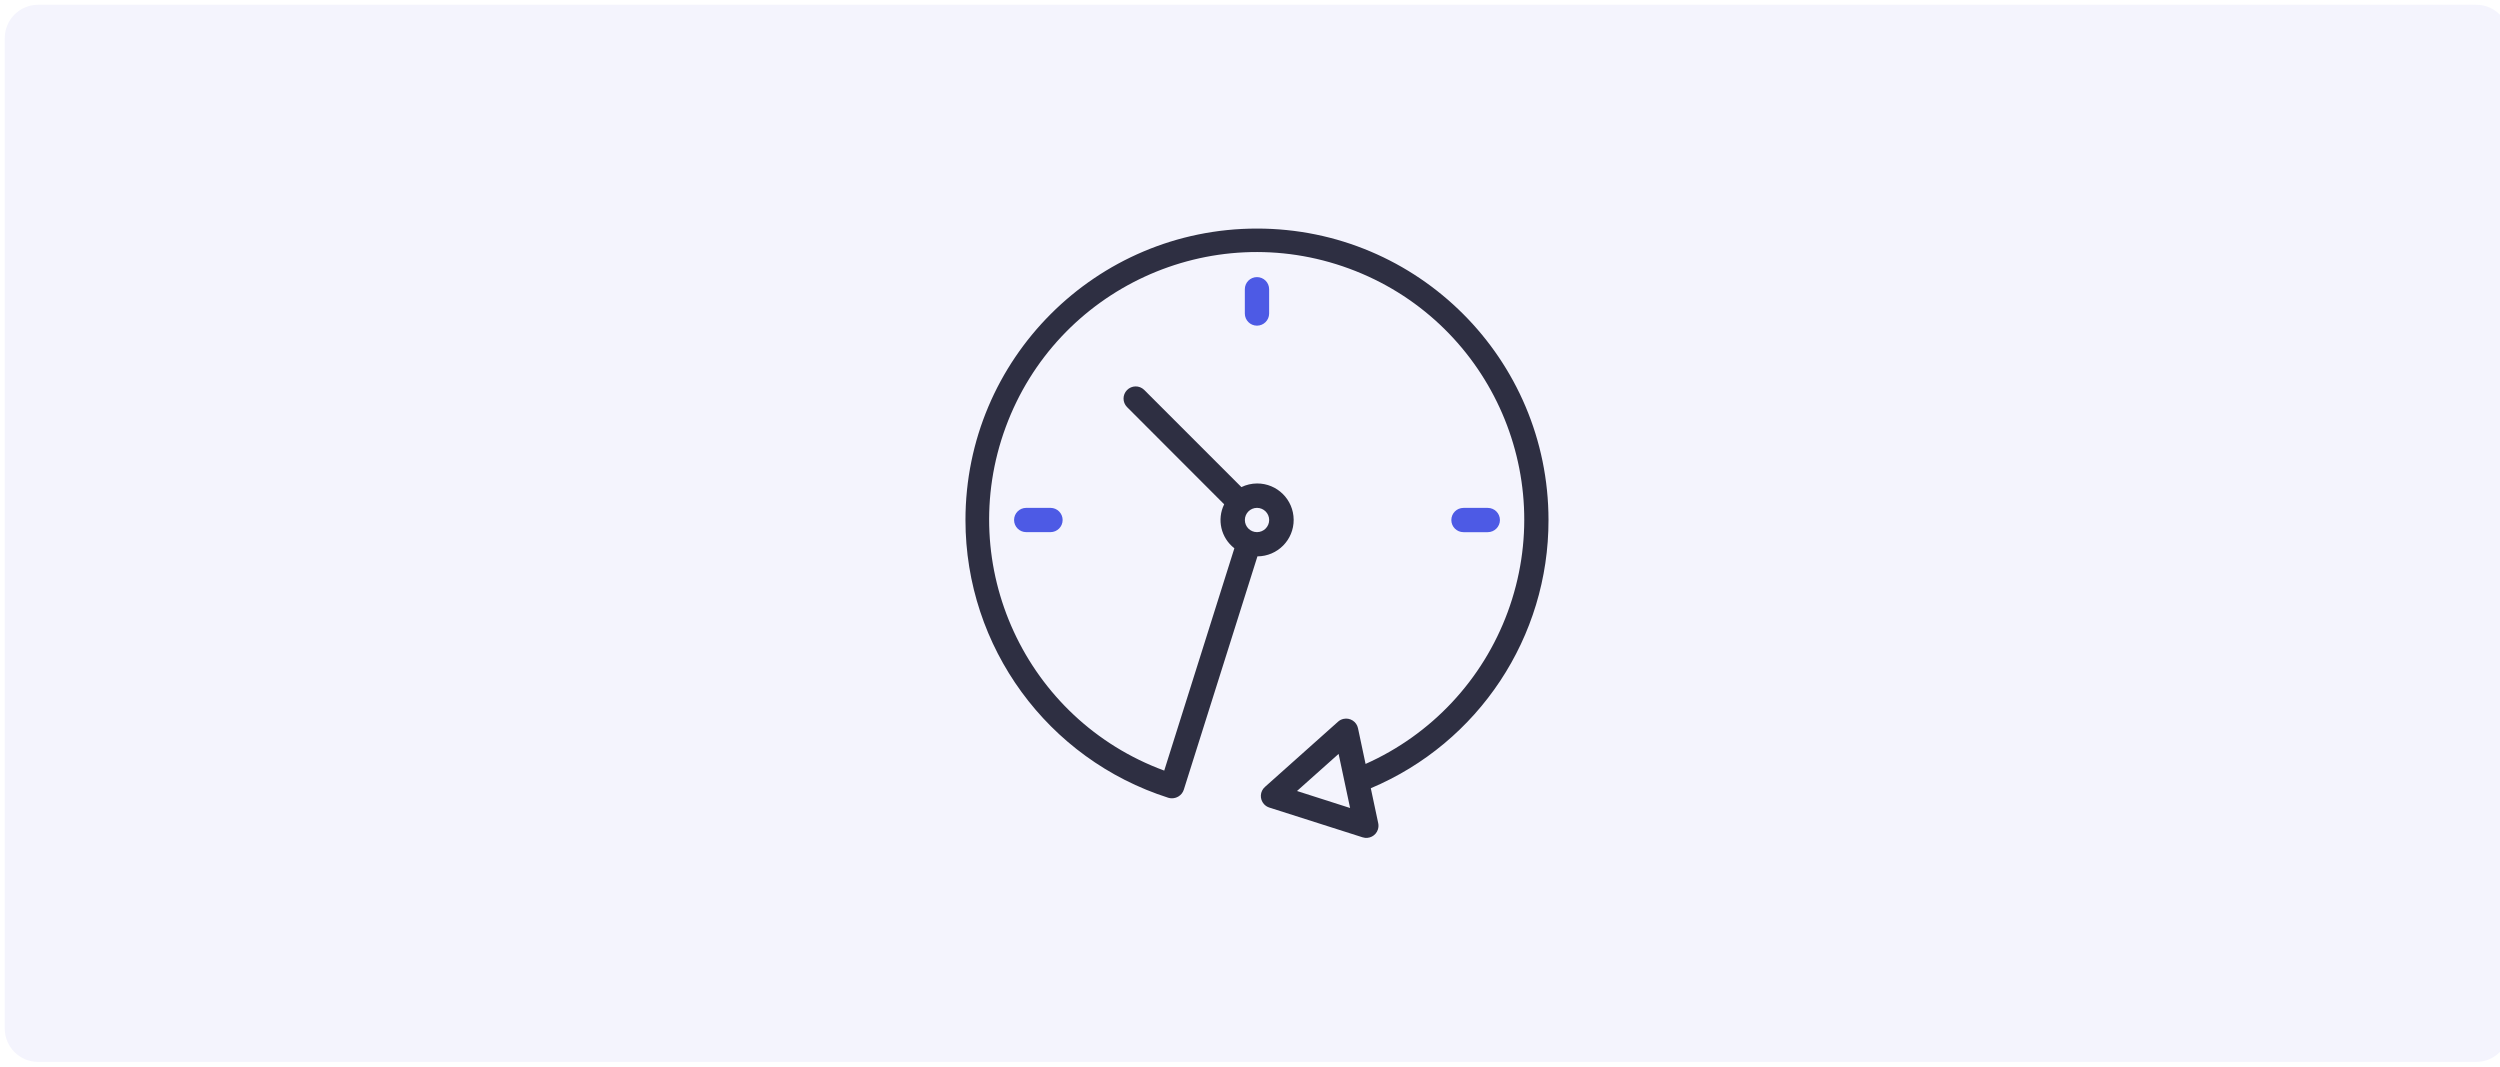
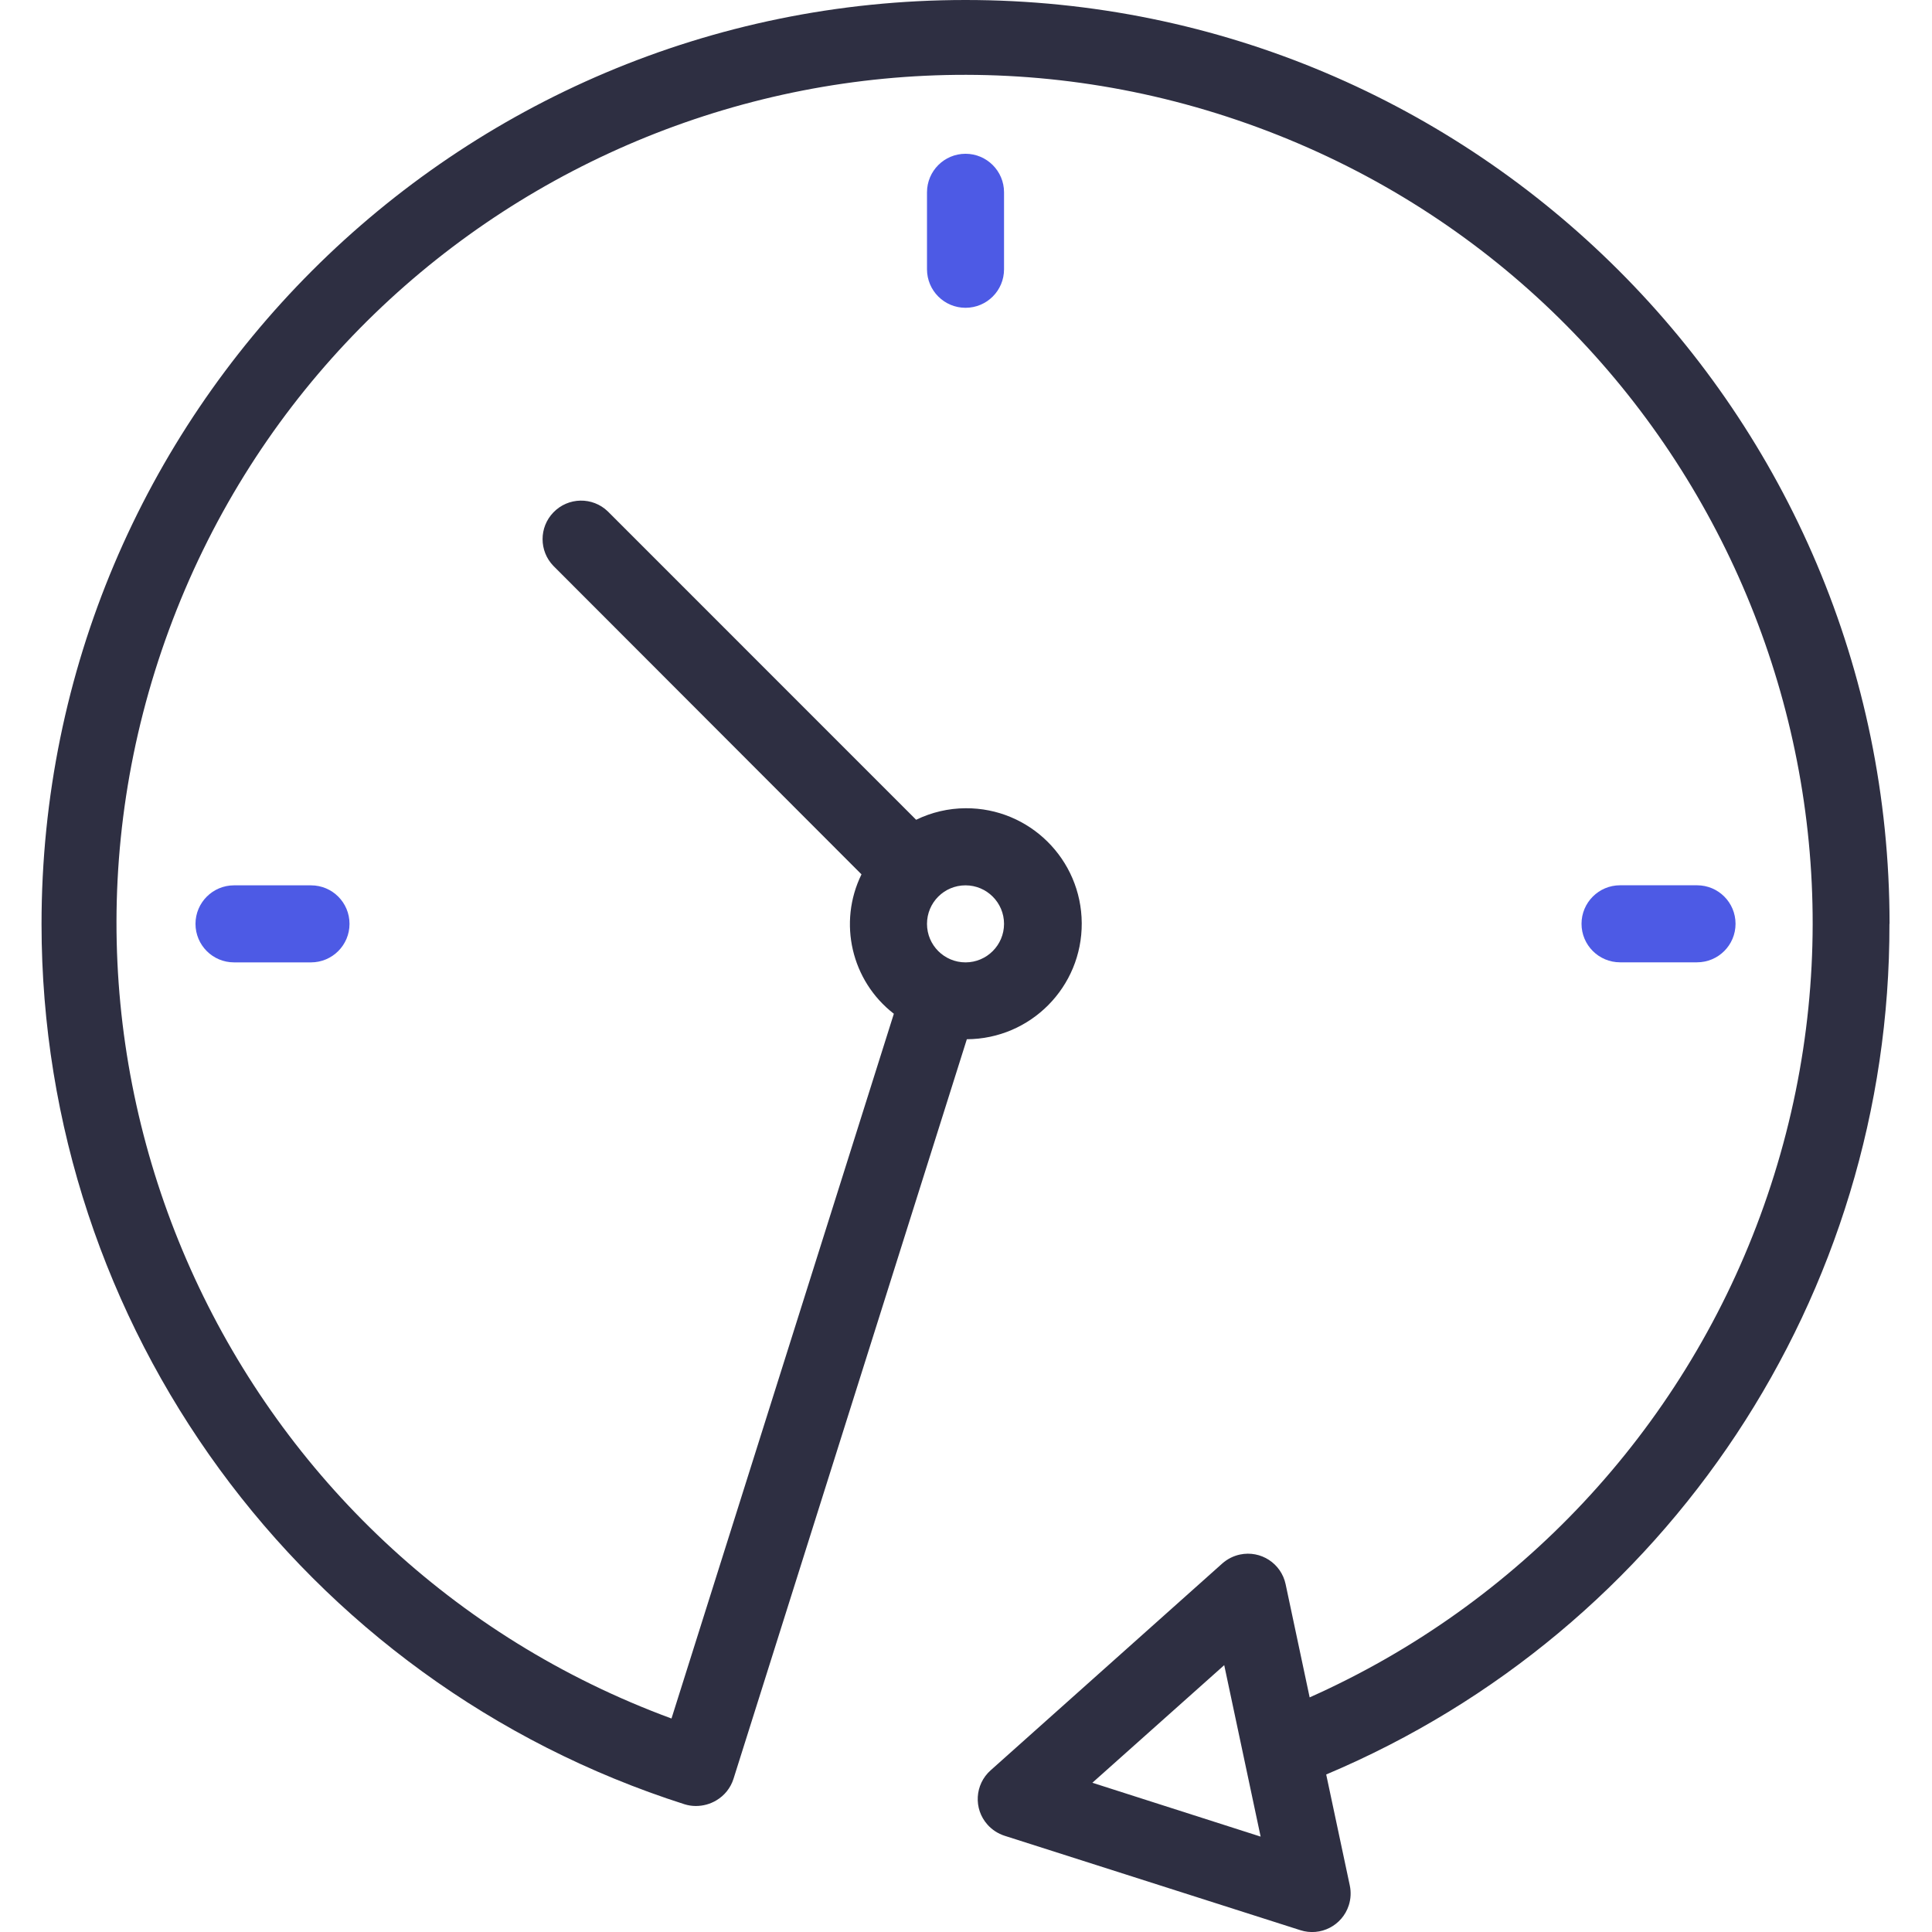
- <svg xmlns="http://www.w3.org/2000/svg" version="1.1" width="75" height="32" viewBox="0 0 75 32">
-   <path fill="#f4f4fd" d="M1.143 0.143h73.143c0.552 0 1 0.448 1 1v29.714c0 0.552-0.448 1-1 1h-73.143c-0.552 0-1-0.448-1-1v-29.714c0-0.552 0.448-1 1-1z" />
-   <path fill="#2e2f42" d="M46.455 15.601c-0.001-4.83-3.917-8.745-8.747-8.744s-8.745 3.917-8.744 8.747c0.001 3.805 2.461 7.172 6.085 8.329 0.035 0.011 0.071 0.016 0.107 0.016 0.069-0 0.137-0.019 0.196-0.054 0.077-0.046 0.135-0.118 0.162-0.204l2.209-7c0.604-0.003 1.091-0.495 1.087-1.099s-0.495-1.091-1.099-1.088c-0.162 0.001-0.323 0.038-0.469 0.109l-2.918-2.918c-0.145-0.14-0.375-0.136-0.515 0.009-0.137 0.141-0.137 0.365 0 0.506l2.916 2.919c-0.224 0.457-0.096 1.008 0.306 1.319l-2.104 6.67c-4.159-1.532-6.288-6.145-4.756-10.304s6.145-6.288 10.304-4.756c4.159 1.532 6.288 6.145 4.756 10.304-0.749 2.032-2.286 3.675-4.264 4.556l-0.227-1.071c-0.041-0.197-0.235-0.323-0.432-0.281-0.062 0.013-0.12 0.042-0.167 0.085l-2.193 1.957c-0.151 0.134-0.164 0.364-0.030 0.514 0.044 0.049 0.099 0.085 0.162 0.105l2.799 0.893c0.191 0.061 0.397-0.044 0.458-0.235 0.019-0.061 0.023-0.125 0.010-0.187l-0.223-1.051c3.237-1.365 5.338-4.538 5.331-8.051zM37.71 15.236c0.201 0 0.365 0.163 0.365 0.364s-0.163 0.364-0.365 0.364-0.364-0.163-0.364-0.364c0-0.201 0.163-0.364 0.364-0.364zM38.91 23.73l1.248-1.113 0.345 1.623-1.593-0.51z" />
-   <path fill="#4d5ae5" d="M37.345 8.677v0.729c0 0.201 0.163 0.364 0.364 0.364s0.365-0.163 0.365-0.364v-0.729c0-0.201-0.163-0.364-0.365-0.364s-0.364 0.163-0.364 0.364z" />
-   <path fill="#4d5ae5" d="M30.786 15.236c-0.201 0-0.364 0.163-0.364 0.364s0.163 0.364 0.364 0.364h0.729c0.201 0 0.364-0.163 0.364-0.364s-0.163-0.364-0.364-0.364h-0.729z" />
-   <path fill="#4d5ae5" d="M44.633 15.965c0.201 0 0.365-0.163 0.365-0.364s-0.163-0.364-0.365-0.364h-0.729c-0.201 0-0.364 0.163-0.364 0.364s0.163 0.364 0.364 0.364h0.729z" />
+ <svg xmlns="http://www.w3.org/2000/svg" version="1.1" width="32" height="32" viewBox="0 0 32 32">
+   <path fill="#2e2f42" d="M31.297 15.301c-0.002-8.452-6.855-15.303-15.308-15.301s-15.303 6.855-15.301 15.308c0.001 6.658 4.307 12.551 10.649 14.576 0.061 0.019 0.124 0.029 0.187 0.029 0.121 0 0.239-0.032 0.342-0.094 0.135-0.080 0.236-0.207 0.283-0.356l3.865-12.25c1.057-0.005 1.909-0.866 1.903-1.923s-0.866-1.909-1.923-1.903c-0.284 0.001-0.565 0.067-0.82 0.191l-5.106-5.107c-0.253-0.245-0.657-0.238-0.902 0.016-0.239 0.247-0.239 0.639 0 0.886l5.103 5.109c-0.392 0.799-0.168 1.764 0.536 2.309l-3.683 11.673c-7.278-2.681-11.004-10.754-8.323-18.032s10.754-11.004 18.032-8.323c7.278 2.681 11.004 10.754 8.323 18.032-1.31 3.556-4.001 6.431-7.462 7.973l-0.398-1.874c-0.073-0.345-0.411-0.565-0.756-0.492-0.109 0.023-0.209 0.074-0.293 0.148l-3.837 3.426c-0.263 0.234-0.287 0.637-0.052 0.9 0.076 0.085 0.174 0.149 0.283 0.184l4.899 1.564c0.335 0.108 0.694-0.077 0.802-0.412 0.034-0.106 0.040-0.219 0.017-0.328l-0.391-1.839c5.664-2.388 9.342-7.942 9.329-14.089zM15.992 14.664c0.352 0 0.638 0.286 0.638 0.638s-0.286 0.638-0.638 0.638c-0.352 0-0.638-0.285-0.638-0.638s0.285-0.638 0.638-0.638zM18.093 29.528l2.184-1.948 0.603 2.84-2.787-0.892z" />
+   <path fill="#4d5ae5" d="M15.354 3.185v1.275c0 0.352 0.285 0.638 0.638 0.638s0.638-0.285 0.638-0.638v-1.275c0-0.352-0.286-0.638-0.638-0.638s-0.638 0.286-0.638 0.638z" />
+   <path fill="#4d5ae5" d="M3.876 14.664c-0.352 0-0.638 0.286-0.638 0.638s0.285 0.638 0.638 0.638h1.275c0.352 0 0.638-0.285 0.638-0.638s-0.285-0.638-0.638-0.638h-1.275z" />
+   <path fill="#4d5ae5" d="M28.108 15.939c0.352 0 0.638-0.285 0.638-0.638s-0.285-0.638-0.638-0.638h-1.275c-0.352 0-0.638 0.286-0.638 0.638s0.286 0.638 0.638 0.638h1.275z" />
</svg>
